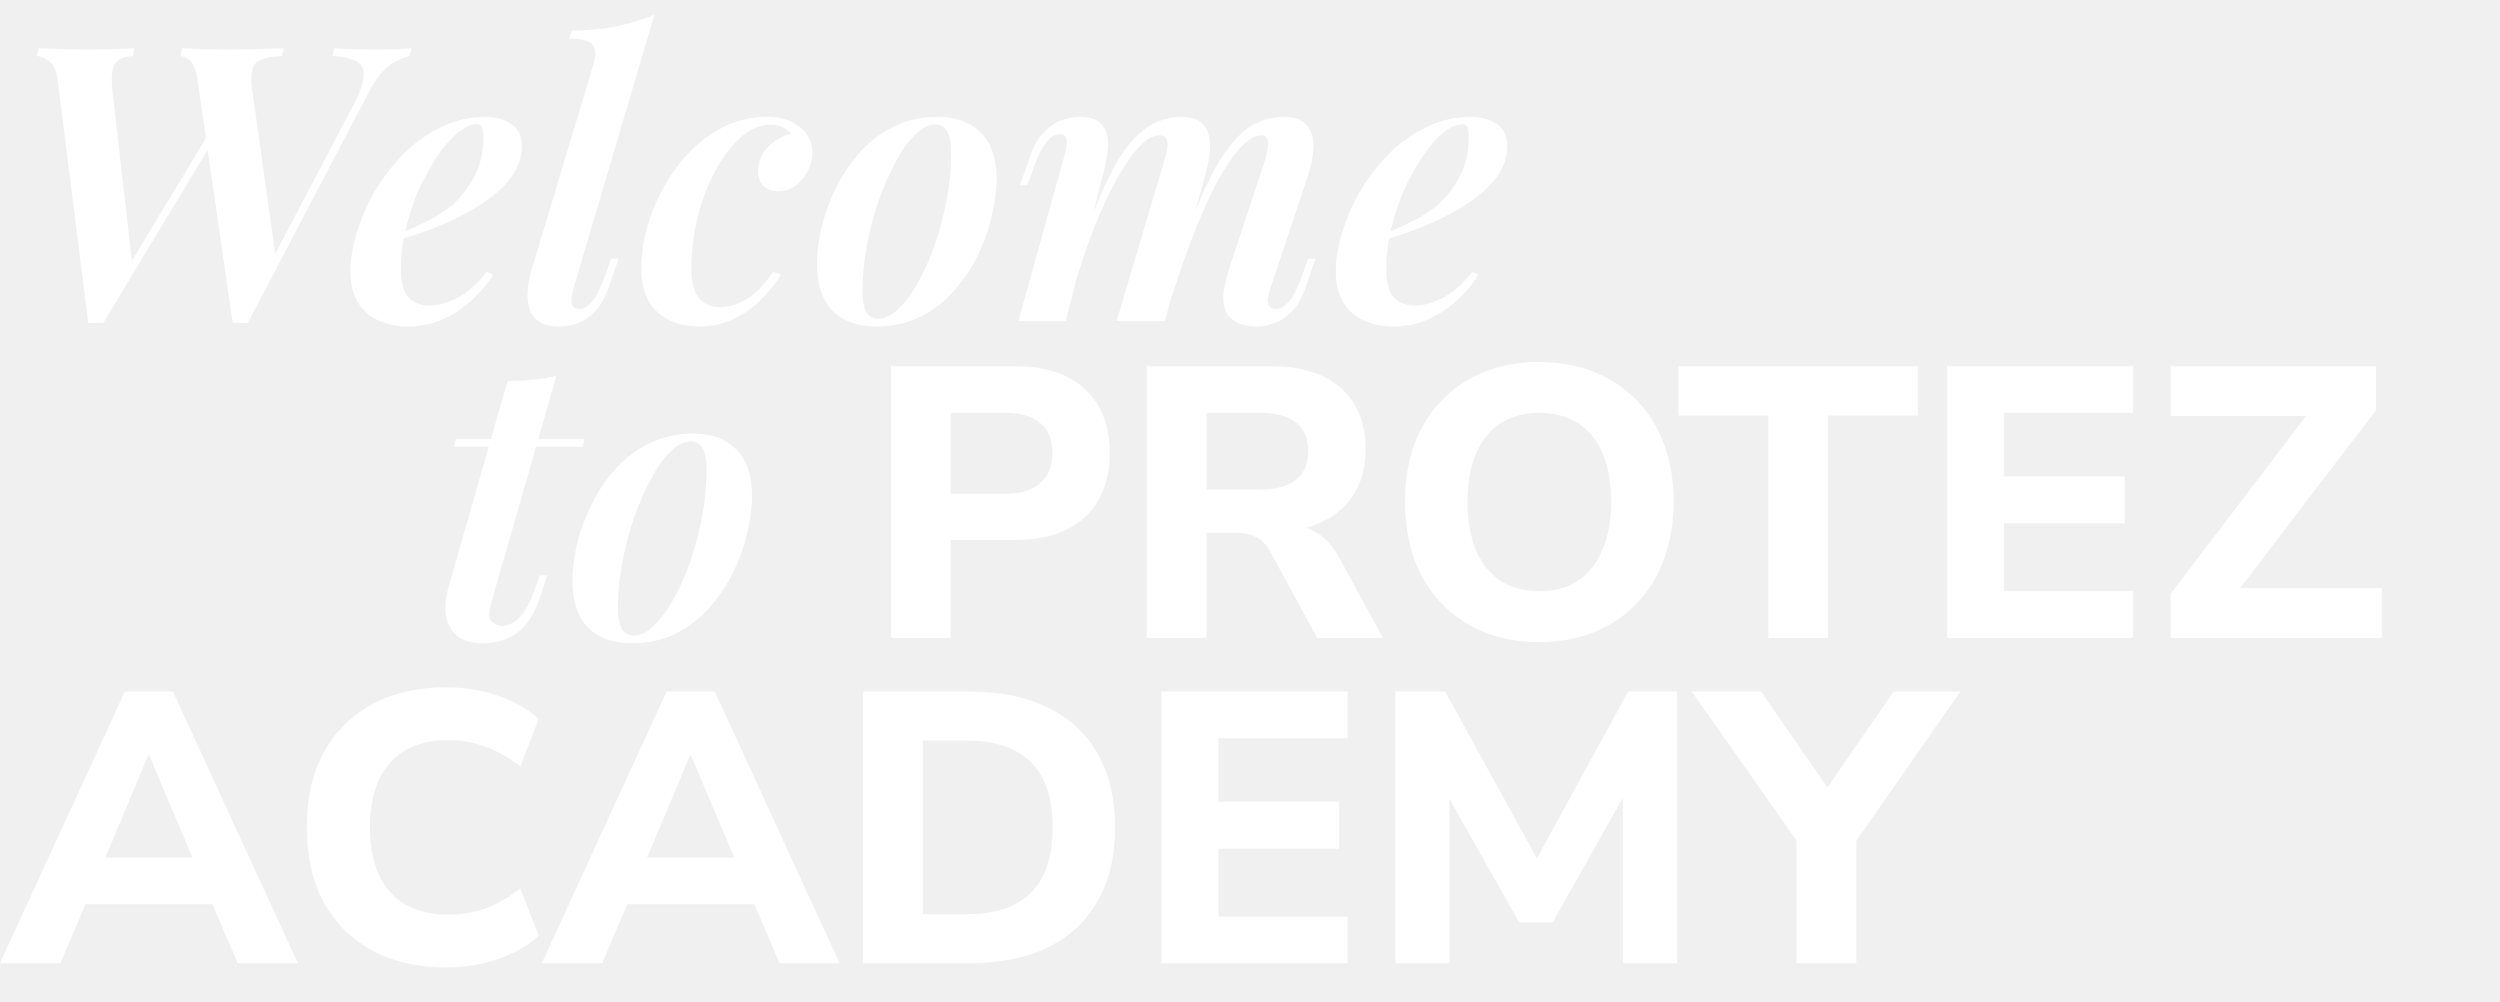
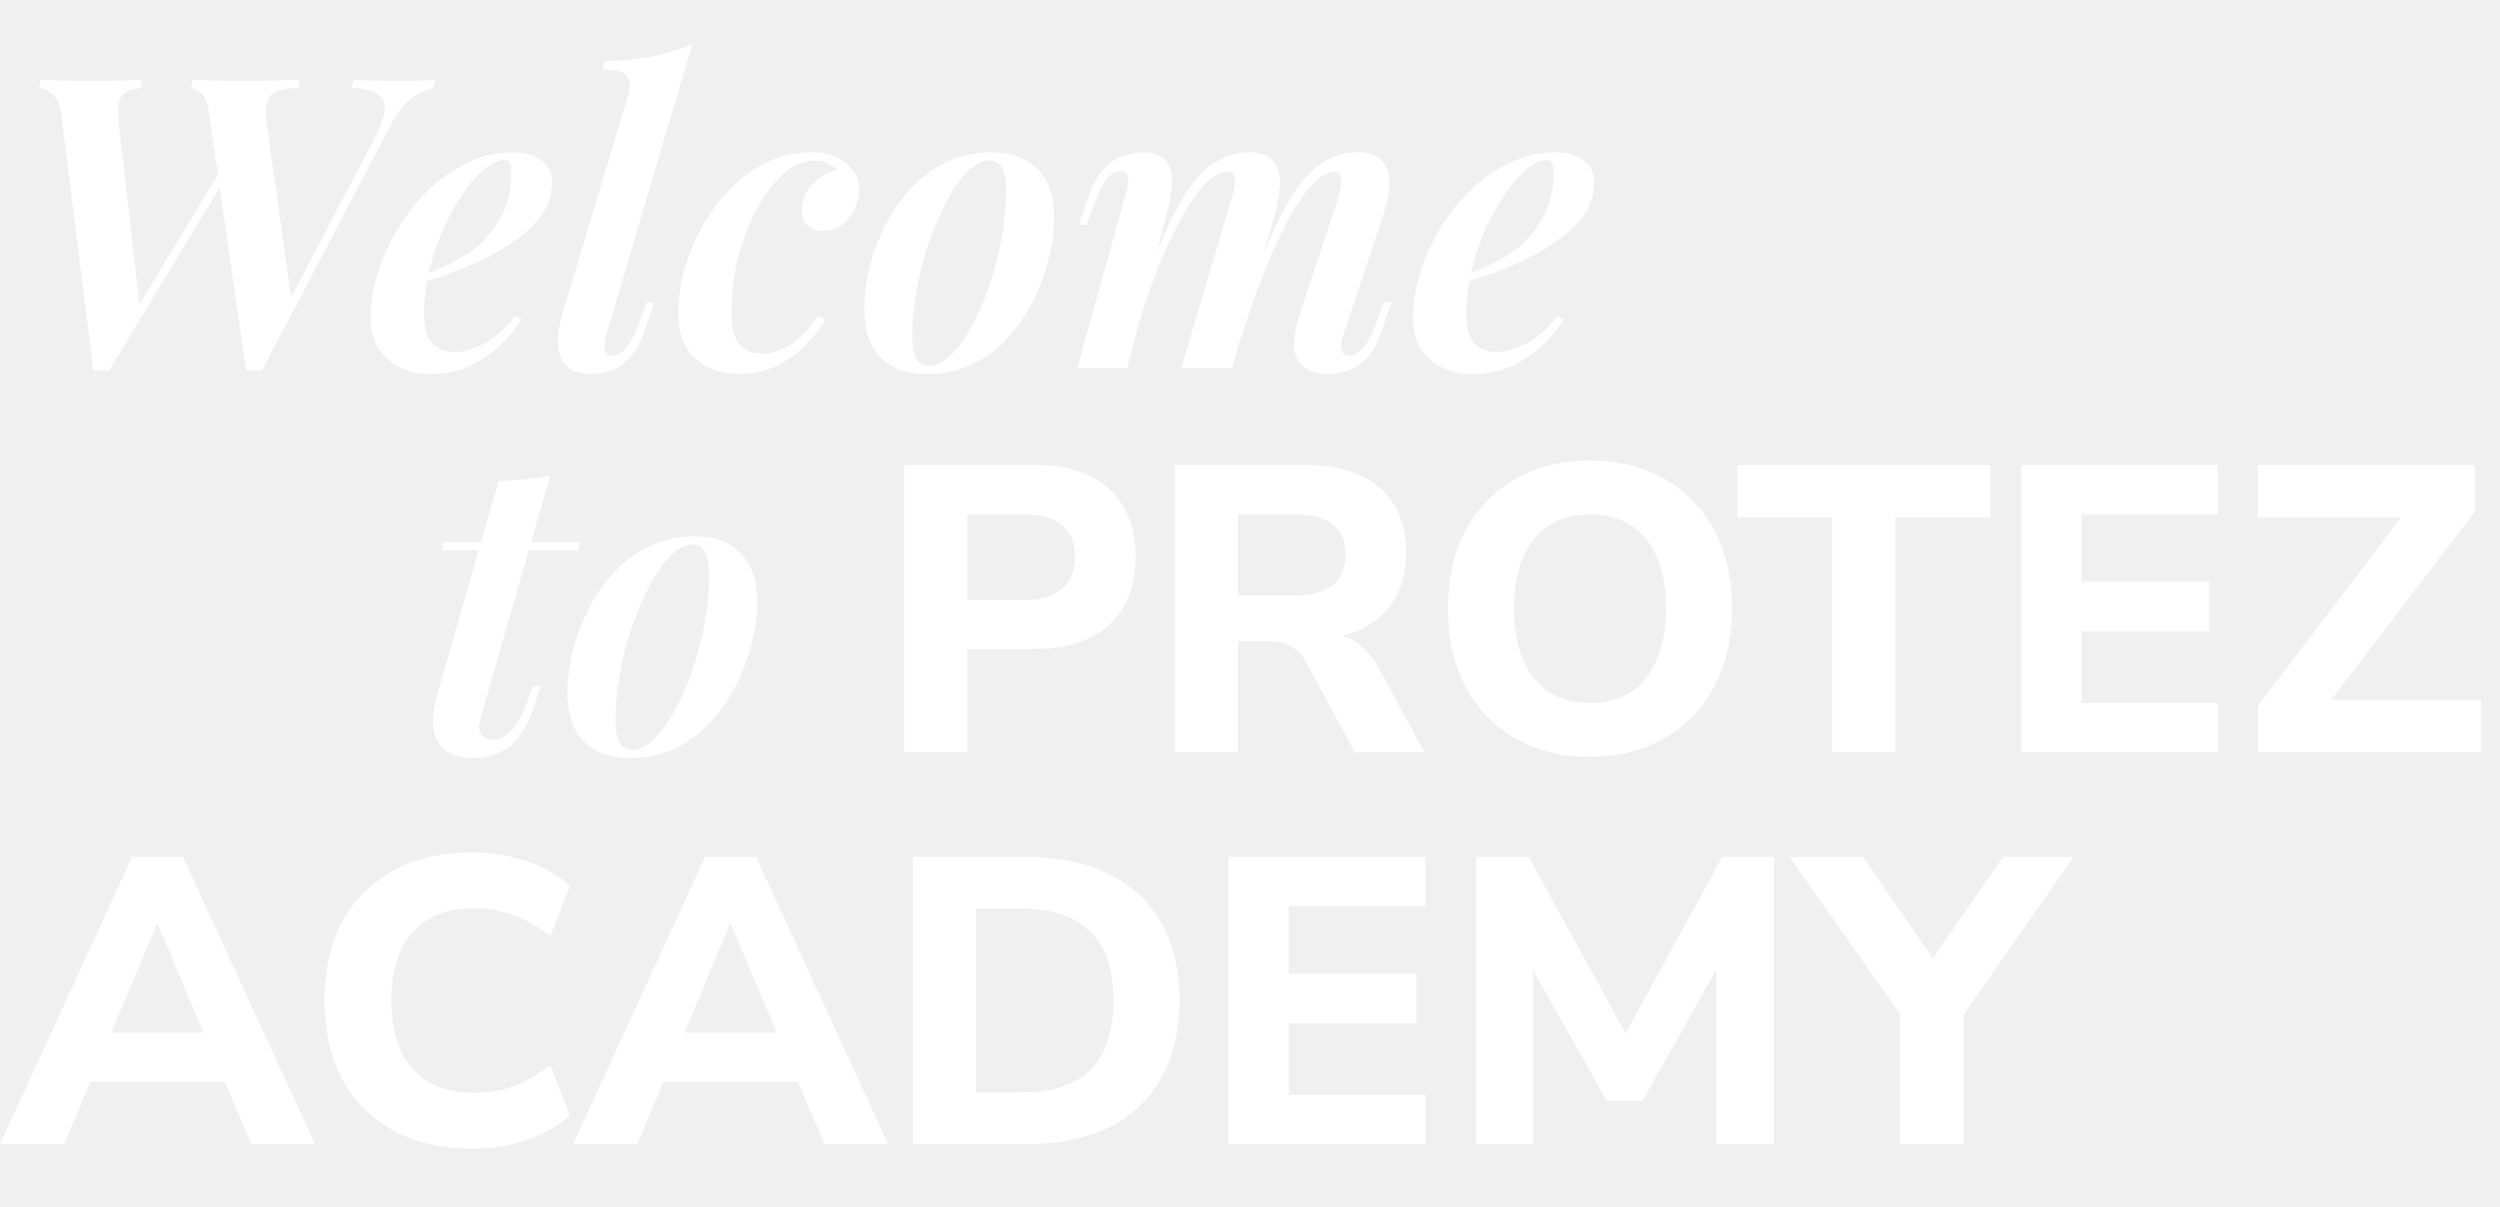
- <svg xmlns="http://www.w3.org/2000/svg" width="584" height="234" viewBox="0 0 584 234" fill="none">
-   <path d="M50.94 30.99L24.12 75.45H20.61L13.5 18.84C13.2 16.56 12.54 15.06 11.52 14.34C10.5 13.56 9.54 13.14 8.64 13.08L9 11.28C10.44 11.34 12.18 11.4 14.22 11.46C16.26 11.52 18.33 11.55 20.43 11.55C22.71 11.55 24.81 11.52 26.73 11.46C28.65 11.4 30.21 11.34 31.41 11.28L31.05 13.08C29.13 13.2 27.78 13.74 27 14.7C26.22 15.6 25.95 17.58 26.19 20.64L30.96 62.22L28.89 64.11L50.22 28.74L50.94 30.99ZM82.44 24.78C84.06 21.66 84.9 19.29 84.96 17.67C85.02 16.05 84.42 14.91 83.16 14.25C81.9 13.59 80.07 13.2 77.67 13.08L78.12 11.28C79.02 11.34 80.13 11.4 81.45 11.46C82.83 11.46 84.21 11.49 85.59 11.55C87.03 11.55 88.29 11.55 89.37 11.55C90.81 11.55 92.04 11.52 93.06 11.46C94.14 11.4 95.16 11.34 96.12 11.28L95.67 13.08C94.59 13.38 93.51 13.8 92.43 14.34C91.41 14.88 90.33 15.75 89.19 16.95C88.11 18.15 87 19.86 85.86 22.08L57.87 75.45H54.36L46.17 18.84C45.87 16.62 45.33 15.12 44.55 14.34C43.77 13.56 42.99 13.14 42.21 13.08L42.57 11.28C43.89 11.34 45.48 11.4 47.34 11.46C49.26 11.52 51.18 11.55 53.1 11.55C55.8 11.55 58.29 11.52 60.57 11.46C62.91 11.4 64.8 11.34 66.24 11.28L65.88 13.08C62.88 13.2 60.87 13.71 59.85 14.61C58.83 15.51 58.5 17.52 58.86 20.64L64.53 60.96L62.46 62.76L82.44 24.78ZM91.67 55.2C94.49 54.12 97.07 53.01 99.41 51.87C101.81 50.67 103.82 49.41 105.44 48.09C107.66 46.11 109.46 43.8 110.84 41.16C112.22 38.46 112.91 35.52 112.91 32.34C112.91 30.96 112.79 30.06 112.55 29.64C112.31 29.22 111.95 29.01 111.47 29.01C110.09 29.01 108.59 29.67 106.97 30.99C105.35 32.31 103.76 34.14 102.2 36.48C100.64 38.76 99.2 41.34 97.88 44.22C96.62 47.1 95.6 50.13 94.82 53.31C94.04 56.49 93.65 59.64 93.65 62.76C93.65 65.94 94.25 68.19 95.45 69.51C96.71 70.77 98.36 71.4 100.4 71.4C102.14 71.4 104.21 70.83 106.61 69.69C109.01 68.55 111.38 66.48 113.72 63.48L115.16 64.2C113.96 66.18 112.37 68.1 110.39 69.96C108.41 71.82 106.13 73.35 103.55 74.55C101.03 75.69 98.24 76.26 95.18 76.26C92.66 76.26 90.38 75.78 88.34 74.82C86.3 73.86 84.71 72.45 83.57 70.59C82.43 68.67 81.86 66.33 81.86 63.57C81.86 60.63 82.37 57.51 83.39 54.21C84.41 50.85 85.85 47.58 87.71 44.4C89.63 41.22 91.88 38.34 94.46 35.76C97.1 33.18 100.01 31.14 103.19 29.64C106.37 28.08 109.79 27.3 113.45 27.3C115.85 27.3 117.86 27.87 119.48 29.01C121.1 30.09 121.91 31.77 121.91 34.05C121.91 36.39 121.25 38.58 119.93 40.62C118.61 42.66 116.81 44.52 114.53 46.2C112.31 47.88 109.85 49.38 107.15 50.7C104.51 52.02 101.84 53.16 99.14 54.12C96.44 55.08 93.92 55.86 91.58 56.46L91.67 55.2ZM133.975 67.35C133.495 68.97 133.375 70.2 133.615 71.04C133.915 71.82 134.515 72.21 135.415 72.21C136.255 72.21 137.155 71.7 138.115 70.68C139.135 69.6 140.215 67.53 141.355 64.47L142.795 60.42H144.505L142.255 66.99C141.415 69.39 140.365 71.28 139.105 72.66C137.845 73.98 136.495 74.91 135.055 75.45C133.615 75.99 132.145 76.26 130.645 76.26C128.725 76.26 127.195 75.9 126.055 75.18C124.915 74.46 124.135 73.47 123.715 72.21C123.295 70.95 123.145 69.51 123.265 67.89C123.385 66.21 123.745 64.41 124.345 62.49L138.655 14.97C139.255 12.93 139.195 11.43 138.475 10.47C137.755 9.51 135.925 9.03 132.985 9.03L133.615 7.14C137.515 7.08 140.995 6.75 144.055 6.15C147.115 5.49 150.055 4.59 152.875 3.45L133.975 67.35ZM179.962 29.1C177.682 29.1 175.432 30.03 173.212 31.89C171.052 33.75 169.072 36.3 167.272 39.54C165.532 42.72 164.122 46.35 163.042 50.43C162.022 54.45 161.512 58.62 161.512 62.94C161.512 66.06 162.112 68.31 163.312 69.69C164.572 71.07 166.192 71.76 168.172 71.76C170.152 71.76 172.192 71.16 174.292 69.96C176.392 68.76 178.492 66.6 180.592 63.48L182.392 64.2C181.192 66.18 179.662 68.1 177.802 69.96C175.942 71.82 173.782 73.35 171.322 74.55C168.922 75.69 166.252 76.26 163.312 76.26C159.352 76.26 156.112 75.15 153.592 72.93C151.072 70.65 149.812 67.23 149.812 62.67C149.812 59.73 150.232 56.64 151.072 53.4C151.972 50.16 153.262 47.01 154.942 43.95C156.622 40.83 158.662 38.04 161.062 35.58C163.462 33.06 166.192 31.05 169.252 29.55C172.312 28.05 175.672 27.3 179.332 27.3C182.392 27.3 184.882 28.08 186.802 29.64C188.782 31.2 189.772 33.21 189.772 35.67C189.772 37.11 189.412 38.52 188.692 39.9C188.032 41.28 187.102 42.42 185.902 43.32C184.702 44.22 183.322 44.67 181.762 44.67C180.382 44.67 179.242 44.25 178.342 43.41C177.502 42.57 177.082 41.46 177.082 40.08C177.082 37.86 177.862 35.94 179.422 34.32C181.042 32.7 182.842 31.65 184.822 31.17C184.282 30.57 183.622 30.09 182.842 29.73C182.122 29.31 181.162 29.1 179.962 29.1ZM218.493 29.1C216.933 29.1 215.343 29.91 213.723 31.53C212.103 33.09 210.573 35.25 209.133 38.01C207.693 40.71 206.373 43.74 205.173 47.1C204.033 50.46 203.133 53.94 202.473 57.54C201.813 61.08 201.483 64.47 201.483 67.71C201.483 70.11 201.783 71.85 202.383 72.93C203.043 73.95 204.003 74.46 205.263 74.46C206.763 74.46 208.323 73.68 209.943 72.12C211.563 70.56 213.093 68.46 214.533 65.82C216.033 63.12 217.353 60.12 218.493 56.82C219.633 53.46 220.533 49.98 221.193 46.38C221.853 42.78 222.183 39.27 222.183 35.85C222.183 33.33 221.853 31.59 221.193 30.63C220.593 29.61 219.693 29.1 218.493 29.1ZM190.863 61.68C190.863 58.98 191.223 56.07 191.943 52.95C192.723 49.83 193.863 46.77 195.363 43.77C196.863 40.71 198.723 37.95 200.943 35.49C203.223 32.97 205.863 30.99 208.863 29.55C211.863 28.05 215.253 27.3 219.033 27.3C223.353 27.3 226.713 28.53 229.113 30.99C231.573 33.39 232.803 37.02 232.803 41.88C232.803 44.58 232.413 47.49 231.633 50.61C230.913 53.73 229.803 56.82 228.303 59.88C226.803 62.88 224.913 65.64 222.633 68.16C220.413 70.62 217.803 72.6 214.803 74.1C211.803 75.54 208.413 76.26 204.633 76.26C200.313 76.26 196.923 75.03 194.463 72.57C192.063 70.11 190.863 66.48 190.863 61.68ZM248.969 75H237.899L248.699 36.21C248.939 35.49 249.089 34.77 249.149 34.05C249.269 33.33 249.209 32.7 248.969 32.16C248.789 31.62 248.339 31.35 247.619 31.35C246.479 31.35 245.429 31.95 244.469 33.15C243.509 34.29 242.519 36.27 241.499 39.09L239.969 43.32H238.259L240.599 36.57C241.439 34.17 242.489 32.31 243.749 30.99C245.069 29.61 246.449 28.65 247.889 28.11C249.389 27.57 250.859 27.3 252.299 27.3C254.279 27.3 255.749 27.69 256.709 28.47C257.669 29.25 258.299 30.27 258.599 31.53C258.899 32.79 258.929 34.17 258.689 35.67C258.509 37.11 258.239 38.52 257.879 39.9L248.969 75ZM271.919 37.74C272.279 36.66 272.519 35.67 272.639 34.77C272.819 33.81 272.789 33.06 272.549 32.52C272.309 31.92 271.739 31.62 270.839 31.62C269.399 31.62 267.809 32.52 266.069 34.32C264.389 36.12 262.649 38.64 260.849 41.88C259.049 45.12 257.279 48.93 255.539 53.31C253.859 57.63 252.269 62.37 250.769 67.53L252.119 58.62C254.759 50.94 257.249 44.82 259.589 40.26C261.989 35.64 264.509 32.34 267.149 30.36C269.789 28.32 272.759 27.3 276.059 27.3C277.979 27.3 279.419 27.69 280.379 28.47C281.399 29.25 282.059 30.3 282.359 31.62C282.719 32.88 282.779 34.32 282.539 35.94C282.359 37.56 282.029 39.21 281.549 40.89L272.099 75H260.849L271.919 37.74ZM295.409 37.74C295.949 36.06 296.219 34.62 296.219 33.42C296.219 32.22 295.739 31.62 294.779 31.62C293.339 31.62 291.809 32.43 290.189 34.05C288.569 35.67 286.829 38.1 284.969 41.34C283.169 44.52 281.339 48.42 279.479 53.04C277.619 57.66 275.729 63 273.809 69.06L274.709 61.95C276.869 55.29 278.939 49.74 280.919 45.3C282.899 40.86 284.879 37.32 286.859 34.68C288.839 32.04 290.879 30.15 292.979 29.01C295.139 27.87 297.419 27.3 299.819 27.3C302.399 27.3 304.229 27.96 305.309 29.28C306.389 30.6 306.899 32.28 306.839 34.32C306.779 36.36 306.359 38.55 305.579 40.89L296.759 67.35C296.159 69.15 296.009 70.41 296.309 71.13C296.609 71.85 297.209 72.21 298.109 72.21C299.009 72.21 299.939 71.7 300.899 70.68C301.919 69.66 302.999 67.59 304.139 64.47L305.579 60.42H307.289L305.039 66.99C304.199 69.51 303.119 71.43 301.799 72.75C300.539 74.07 299.159 74.97 297.659 75.45C296.219 75.99 294.809 76.26 293.429 76.26C291.689 76.26 290.279 75.99 289.199 75.45C288.119 74.97 287.279 74.25 286.679 73.29C285.959 72.09 285.659 70.59 285.779 68.79C285.959 66.99 286.439 64.89 287.219 62.49L295.409 37.74ZM321.855 55.2C324.675 54.12 327.255 53.01 329.595 51.87C331.995 50.67 334.005 49.41 335.625 48.09C337.845 46.11 339.645 43.8 341.025 41.16C342.405 38.46 343.095 35.52 343.095 32.34C343.095 30.96 342.975 30.06 342.735 29.64C342.495 29.22 342.135 29.01 341.655 29.01C340.275 29.01 338.775 29.67 337.155 30.99C335.535 32.31 333.945 34.14 332.385 36.48C330.825 38.76 329.385 41.34 328.065 44.22C326.805 47.1 325.785 50.13 325.005 53.31C324.225 56.49 323.835 59.64 323.835 62.76C323.835 65.94 324.435 68.19 325.635 69.51C326.895 70.77 328.545 71.4 330.585 71.4C332.325 71.4 334.395 70.83 336.795 69.69C339.195 68.55 341.565 66.48 343.905 63.48L345.345 64.2C344.145 66.18 342.555 68.1 340.575 69.96C338.595 71.82 336.315 73.35 333.735 74.55C331.215 75.69 328.425 76.26 325.365 76.26C322.845 76.26 320.565 75.78 318.525 74.82C316.485 73.86 314.895 72.45 313.755 70.59C312.615 68.67 312.045 66.33 312.045 63.57C312.045 60.63 312.555 57.51 313.575 54.21C314.595 50.85 316.035 47.58 317.895 44.4C319.815 41.22 322.065 38.34 324.645 35.76C327.285 33.18 330.195 31.14 333.375 29.64C336.555 28.08 339.975 27.3 343.635 27.3C346.035 27.3 348.045 27.87 349.665 29.01C351.285 30.09 352.095 31.77 352.095 34.05C352.095 36.39 351.435 38.58 350.115 40.62C348.795 42.66 346.995 44.52 344.715 46.2C342.495 47.88 340.035 49.38 337.335 50.7C334.695 52.02 332.025 53.16 329.325 54.12C326.625 55.08 324.105 55.86 321.765 56.46L321.855 55.2Z" fill="white" />
-   <path d="M136.465 102.56L136.195 104.36H106.045L106.495 102.56H136.465ZM114.595 141.35C114.115 143.03 114.175 144.26 114.775 145.04C115.435 145.82 116.305 146.21 117.385 146.21C118.645 146.21 119.905 145.61 121.165 144.41C122.485 143.21 123.685 141.11 124.765 138.11L126.115 134.42H127.825L126.025 139.82C124.765 143.54 123.025 146.21 120.805 147.83C118.585 149.45 115.945 150.26 112.885 150.26C110.185 150.26 108.115 149.66 106.675 148.46C105.295 147.26 104.455 145.64 104.155 143.6C103.915 141.5 104.185 139.13 104.965 136.49L118.555 89.06C120.715 89 122.725 88.88 124.585 88.7C126.505 88.52 128.305 88.22 129.985 87.8L114.595 141.35ZM161.364 103.1C159.804 103.1 158.214 103.91 156.594 105.53C154.974 107.09 153.444 109.25 152.004 112.01C150.564 114.71 149.244 117.74 148.044 121.1C146.904 124.46 146.004 127.94 145.344 131.54C144.684 135.08 144.354 138.47 144.354 141.71C144.354 144.11 144.654 145.85 145.254 146.93C145.914 147.95 146.874 148.46 148.134 148.46C149.634 148.46 151.194 147.68 152.814 146.12C154.434 144.56 155.964 142.46 157.404 139.82C158.904 137.12 160.224 134.12 161.364 130.82C162.504 127.46 163.404 123.98 164.064 120.38C164.724 116.78 165.054 113.27 165.054 109.85C165.054 107.33 164.724 105.59 164.064 104.63C163.464 103.61 162.564 103.1 161.364 103.1ZM133.734 135.68C133.734 132.98 134.094 130.07 134.814 126.95C135.594 123.83 136.734 120.77 138.234 117.77C139.734 114.71 141.594 111.95 143.814 109.49C146.094 106.97 148.734 104.99 151.734 103.55C154.734 102.05 158.124 101.3 161.904 101.3C166.224 101.3 169.584 102.53 171.984 104.99C174.444 107.39 175.674 111.02 175.674 115.88C175.674 118.58 175.284 121.49 174.504 124.61C173.784 127.73 172.674 130.82 171.174 133.88C169.674 136.88 167.784 139.64 165.504 142.16C163.284 144.62 160.674 146.6 157.674 148.1C154.674 149.54 151.284 150.26 147.504 150.26C143.184 150.26 139.794 149.03 137.334 146.57C134.934 144.11 133.734 140.48 133.734 135.68ZM208.12 149V85.55H237.1C241.84 85.55 245.86 86.36 249.16 87.98C252.46 89.6 254.95 91.91 256.63 94.91C258.37 97.91 259.24 101.54 259.24 105.8C259.24 110.06 258.37 113.72 256.63 116.78C254.95 119.78 252.46 122.09 249.16 123.71C245.86 125.33 241.84 126.14 237.1 126.14H222.07V149H208.12ZM222.07 115.34H234.76C238.36 115.34 241.09 114.53 242.95 112.91C244.87 111.29 245.83 108.92 245.83 105.8C245.83 102.68 244.87 100.34 242.95 98.78C241.09 97.22 238.36 96.44 234.76 96.44H222.07V115.34ZM267.886 149V85.55H296.866C303.946 85.55 309.406 87.26 313.246 90.68C317.086 94.1 319.006 98.87 319.006 104.99C319.006 108.95 318.136 112.37 316.396 115.25C314.656 118.13 312.136 120.35 308.836 121.91C305.596 123.47 301.606 124.25 296.866 124.25L297.586 122.72H301.276C303.796 122.72 305.986 123.35 307.846 124.61C309.766 125.81 311.416 127.67 312.796 130.19L323.056 149H307.666L296.686 128.75C296.086 127.67 295.396 126.83 294.616 126.23C293.836 125.57 292.936 125.12 291.916 124.88C290.956 124.58 289.876 124.43 288.676 124.43H281.836V149H267.886ZM281.836 114.35H294.346C298.066 114.35 300.856 113.6 302.716 112.1C304.636 110.6 305.596 108.35 305.596 105.35C305.596 102.41 304.636 100.19 302.716 98.69C300.856 97.19 298.066 96.44 294.346 96.44H281.836V114.35ZM359.542 149.99C354.862 149.99 350.572 149.21 346.672 147.65C342.832 146.09 339.532 143.87 336.772 140.99C334.012 138.11 331.882 134.66 330.382 130.64C328.942 126.62 328.222 122.15 328.222 117.23C328.222 112.25 328.942 107.78 330.382 103.82C331.882 99.8 334.012 96.38 336.772 93.56C339.532 90.68 342.832 88.46 346.672 86.9C350.572 85.34 354.862 84.56 359.542 84.56C364.282 84.56 368.572 85.34 372.412 86.9C376.252 88.46 379.552 90.65 382.312 93.47C385.072 96.29 387.202 99.71 388.702 103.73C390.202 107.75 390.952 112.22 390.952 117.14C390.952 122.12 390.202 126.62 388.702 130.64C387.202 134.66 385.072 138.11 382.312 140.99C379.552 143.87 376.252 146.09 372.412 147.65C368.572 149.21 364.282 149.99 359.542 149.99ZM359.542 138.11C363.142 138.11 366.172 137.3 368.632 135.68C371.092 134 372.982 131.6 374.302 128.48C375.682 125.3 376.372 121.55 376.372 117.23C376.372 112.85 375.712 109.1 374.392 105.98C373.072 102.86 371.152 100.49 368.632 98.87C366.112 97.25 363.082 96.44 359.542 96.44C356.062 96.44 353.062 97.25 350.542 98.87C348.022 100.49 346.102 102.86 344.782 105.98C343.462 109.1 342.802 112.85 342.802 117.23C342.802 121.55 343.462 125.3 344.782 128.48C346.102 131.6 348.022 134 350.542 135.68C353.062 137.3 356.062 138.11 359.542 138.11ZM413.084 149V97.07H392.114V85.55H448.004V97.07H427.034V149H413.084ZM454.829 149V85.55H498.299V96.44H468.149V111.29H496.319V122.27H468.149V138.11H498.299V149H454.829ZM507.071 149V138.74L541.901 92.93V97.16H507.071V85.55H555.041V95.81L520.121 141.53V137.39H556.391V149H507.071ZM-9.772e-05 225L29.16 161.55H40.41L69.57 225H55.53L47.97 207.36L53.55 211.23H16.02L21.6 207.36L14.13 225H-9.772e-05ZM34.65 176.4L23.13 203.85L20.7 200.34H48.87L46.44 203.85L34.83 176.4H34.65ZM104.339 225.99C97.499 225.99 91.649 224.64 86.789 221.94C81.929 219.24 78.179 215.46 75.539 210.6C72.959 205.68 71.669 199.89 71.669 193.23C71.669 186.57 72.959 180.81 75.539 175.95C78.179 171.09 81.929 167.31 86.789 164.61C91.649 161.91 97.499 160.56 104.339 160.56C108.539 160.56 112.559 161.22 116.399 162.54C120.239 163.86 123.389 165.66 125.849 167.94L121.529 179.01C118.829 176.91 116.099 175.38 113.339 174.42C110.639 173.4 107.789 172.89 104.789 172.89C98.789 172.89 94.229 174.66 91.109 178.2C87.989 181.68 86.429 186.69 86.429 193.23C86.429 199.77 87.989 204.81 91.109 208.35C94.229 211.89 98.789 213.66 104.789 213.66C107.789 213.66 110.639 213.18 113.339 212.22C116.099 211.2 118.829 209.64 121.529 207.54L125.849 218.61C123.389 220.89 120.239 222.69 116.399 224.01C112.559 225.33 108.539 225.99 104.339 225.99ZM126.562 225L155.722 161.55H166.972L196.132 225H182.092L174.532 207.36L180.112 211.23H142.582L148.162 207.36L140.692 225H126.562ZM161.212 176.4L149.692 203.85L147.262 200.34H175.432L173.002 203.85L161.392 176.4H161.212ZM201.616 225V161.55H226.456C233.656 161.55 239.776 162.81 244.816 165.33C249.916 167.79 253.786 171.39 256.426 176.13C259.126 180.81 260.476 186.51 260.476 193.23C260.476 199.95 259.126 205.68 256.426 210.42C253.786 215.16 249.916 218.79 244.816 221.31C239.776 223.77 233.656 225 226.456 225H201.616ZM215.566 213.57H225.646C232.426 213.57 237.496 211.89 240.856 208.53C244.216 205.17 245.896 200.07 245.896 193.23C245.896 186.39 244.186 181.32 240.766 178.02C237.406 174.66 232.366 172.98 225.646 172.98H215.566V213.57ZM271.313 225V161.55H314.783V172.44H284.633V187.29H312.803V198.27H284.633V214.11H314.783V225H271.313ZM325.986 225V161.55H337.596L360.546 203.31H357.486L380.346 161.55H391.776V225H379.086V182.88H381.066L362.706 215.46H354.876L336.426 182.79H338.586V225H325.986ZM419.673 225V192.42L422.553 200.43L395.193 161.55H411.393L428.313 186.03H425.433L442.353 161.55H457.923L430.833 200.43L433.623 192.42V225H419.673Z" fill="white" />
+ <svg xmlns="http://www.w3.org/2000/svg" width="319" height="154" viewBox="0 0 319 154" fill="none">
+   <path d="M29.432 21.572L13.936 47.26H11.908L7.8 14.552C7.627 13.235 7.245 12.368 6.656 11.952C6.067 11.501 5.512 11.259 4.992 11.224L5.2 10.184C6.032 10.219 7.037 10.253 8.216 10.288C9.395 10.323 10.591 10.34 11.804 10.34C13.121 10.34 14.335 10.323 15.444 10.288C16.553 10.253 17.455 10.219 18.148 10.184L17.94 11.224C16.831 11.293 16.051 11.605 15.6 12.16C15.149 12.68 14.993 13.824 15.132 15.592L17.888 39.616L16.692 40.708L29.016 20.272L29.432 21.572ZM47.632 17.984C48.568 16.181 49.053 14.812 49.088 13.876C49.123 12.94 48.776 12.281 48.048 11.9C47.32 11.519 46.263 11.293 44.876 11.224L45.136 10.184C45.656 10.219 46.297 10.253 47.06 10.288C47.857 10.288 48.655 10.305 49.452 10.34C50.284 10.34 51.012 10.34 51.636 10.34C52.468 10.34 53.179 10.323 53.768 10.288C54.392 10.253 54.981 10.219 55.536 10.184L55.276 11.224C54.652 11.397 54.028 11.64 53.404 11.952C52.815 12.264 52.191 12.767 51.532 13.46C50.908 14.153 50.267 15.141 49.608 16.424L33.436 47.26H31.408L26.676 14.552C26.503 13.269 26.191 12.403 25.74 11.952C25.289 11.501 24.839 11.259 24.388 11.224L24.596 10.184C25.359 10.219 26.277 10.253 27.352 10.288C28.461 10.323 29.571 10.34 30.68 10.34C32.24 10.34 33.679 10.323 34.996 10.288C36.348 10.253 37.44 10.219 38.272 10.184L38.064 11.224C36.331 11.293 35.169 11.588 34.58 12.108C33.991 12.628 33.8 13.789 34.008 15.592L37.284 38.888L36.088 39.928L47.632 17.984ZM52.965 35.56C54.594 34.936 56.085 34.295 57.437 33.636C58.824 32.943 59.985 32.215 60.921 31.452C62.203 30.308 63.243 28.973 64.041 27.448C64.838 25.888 65.237 24.189 65.237 22.352C65.237 21.555 65.168 21.035 65.029 20.792C64.89 20.549 64.682 20.428 64.405 20.428C63.608 20.428 62.741 20.809 61.805 21.572C60.869 22.335 59.95 23.392 59.049 24.744C58.148 26.061 57.316 27.552 56.553 29.216C55.825 30.88 55.236 32.631 54.785 34.468C54.334 36.305 54.109 38.125 54.109 39.928C54.109 41.765 54.456 43.065 55.149 43.828C55.877 44.556 56.83 44.92 58.009 44.92C59.014 44.92 60.21 44.591 61.597 43.932C62.983 43.273 64.353 42.077 65.705 40.344L66.537 40.76C65.844 41.904 64.925 43.013 63.781 44.088C62.637 45.163 61.319 46.047 59.829 46.74C58.373 47.399 56.761 47.728 54.993 47.728C53.537 47.728 52.219 47.451 51.041 46.896C49.862 46.341 48.944 45.527 48.285 44.452C47.626 43.343 47.297 41.991 47.297 40.396C47.297 38.697 47.592 36.895 48.181 34.988C48.77 33.047 49.602 31.157 50.677 29.32C51.786 27.483 53.086 25.819 54.577 24.328C56.102 22.837 57.783 21.659 59.621 20.792C61.458 19.891 63.434 19.44 65.549 19.44C66.936 19.44 68.097 19.769 69.033 20.428C69.969 21.052 70.437 22.023 70.437 23.34C70.437 24.692 70.055 25.957 69.293 27.136C68.53 28.315 67.49 29.389 66.173 30.36C64.89 31.331 63.469 32.197 61.909 32.96C60.383 33.723 58.841 34.381 57.281 34.936C55.721 35.491 54.265 35.941 52.913 36.288L52.965 35.56ZM77.408 42.58C77.13 43.516 77.061 44.227 77.2 44.712C77.373 45.163 77.72 45.388 78.24 45.388C78.725 45.388 79.245 45.093 79.8 44.504C80.389 43.88 81.013 42.684 81.672 40.916L82.504 38.576H83.492L82.192 42.372C81.706 43.759 81.1 44.851 80.372 45.648C79.644 46.411 78.864 46.948 78.032 47.26C77.2 47.572 76.35 47.728 75.484 47.728C74.374 47.728 73.49 47.52 72.832 47.104C72.173 46.688 71.722 46.116 71.48 45.388C71.237 44.66 71.15 43.828 71.22 42.892C71.289 41.921 71.497 40.881 71.844 39.772L80.112 12.316C80.458 11.137 80.424 10.271 80.008 9.716C79.592 9.161 78.534 8.884 76.836 8.884L77.2 7.792C79.453 7.757 81.464 7.567 83.232 7.22C85 6.839 86.698 6.319 88.328 5.66L77.408 42.58ZM103.978 20.48C102.661 20.48 101.361 21.017 100.078 22.092C98.83 23.167 97.686 24.64 96.646 26.512C95.641 28.349 94.826 30.447 94.202 32.804C93.613 35.127 93.318 37.536 93.318 40.032C93.318 41.835 93.665 43.135 94.358 43.932C95.086 44.729 96.022 45.128 97.166 45.128C98.31 45.128 99.489 44.781 100.702 44.088C101.915 43.395 103.129 42.147 104.342 40.344L105.382 40.76C104.689 41.904 103.805 43.013 102.73 44.088C101.655 45.163 100.407 46.047 98.986 46.74C97.599 47.399 96.057 47.728 94.358 47.728C92.07 47.728 90.198 47.087 88.742 45.804C87.286 44.487 86.558 42.511 86.558 39.876C86.558 38.177 86.801 36.392 87.286 34.52C87.806 32.648 88.551 30.828 89.522 29.06C90.493 27.257 91.671 25.645 93.058 24.224C94.445 22.768 96.022 21.607 97.79 20.74C99.558 19.873 101.499 19.44 103.614 19.44C105.382 19.44 106.821 19.891 107.93 20.792C109.074 21.693 109.646 22.855 109.646 24.276C109.646 25.108 109.438 25.923 109.022 26.72C108.641 27.517 108.103 28.176 107.41 28.696C106.717 29.216 105.919 29.476 105.018 29.476C104.221 29.476 103.562 29.233 103.042 28.748C102.557 28.263 102.314 27.621 102.314 26.824C102.314 25.541 102.765 24.432 103.666 23.496C104.602 22.56 105.642 21.953 106.786 21.676C106.474 21.329 106.093 21.052 105.642 20.844C105.226 20.601 104.671 20.48 103.978 20.48ZM126.241 20.48C125.339 20.48 124.421 20.948 123.485 21.884C122.549 22.785 121.665 24.033 120.833 25.628C120.001 27.188 119.238 28.939 118.545 30.88C117.886 32.821 117.366 34.832 116.985 36.912C116.603 38.957 116.413 40.916 116.413 42.788C116.413 44.175 116.586 45.18 116.933 45.804C117.314 46.393 117.869 46.688 118.597 46.688C119.463 46.688 120.365 46.237 121.301 45.336C122.237 44.435 123.121 43.221 123.953 41.696C124.819 40.136 125.582 38.403 126.241 36.496C126.899 34.555 127.419 32.544 127.801 30.464C128.182 28.384 128.373 26.356 128.373 24.38C128.373 22.924 128.182 21.919 127.801 21.364C127.454 20.775 126.934 20.48 126.241 20.48ZM110.277 39.304C110.277 37.744 110.485 36.063 110.901 34.26C111.351 32.457 112.01 30.689 112.877 28.956C113.743 27.188 114.818 25.593 116.101 24.172C117.418 22.716 118.943 21.572 120.677 20.74C122.41 19.873 124.369 19.44 126.553 19.44C129.049 19.44 130.99 20.151 132.377 21.572C133.798 22.959 134.509 25.056 134.509 27.864C134.509 29.424 134.283 31.105 133.833 32.908C133.417 34.711 132.775 36.496 131.909 38.264C131.042 39.997 129.95 41.592 128.633 43.048C127.35 44.469 125.842 45.613 124.109 46.48C122.375 47.312 120.417 47.728 118.233 47.728C115.737 47.728 113.778 47.017 112.357 45.596C110.97 44.175 110.277 42.077 110.277 39.304ZM143.849 47H137.453L143.693 24.588C143.832 24.172 143.918 23.756 143.953 23.34C144.022 22.924 143.988 22.56 143.849 22.248C143.745 21.936 143.485 21.78 143.069 21.78C142.41 21.78 141.804 22.127 141.249 22.82C140.694 23.479 140.122 24.623 139.533 26.252L138.649 28.696H137.661L139.013 24.796C139.498 23.409 140.105 22.335 140.833 21.572C141.596 20.775 142.393 20.22 143.225 19.908C144.092 19.596 144.941 19.44 145.773 19.44C146.917 19.44 147.766 19.665 148.321 20.116C148.876 20.567 149.24 21.156 149.413 21.884C149.586 22.612 149.604 23.409 149.465 24.276C149.361 25.108 149.205 25.923 148.997 26.72L143.849 47ZM157.109 25.472C157.317 24.848 157.456 24.276 157.525 23.756C157.629 23.201 157.612 22.768 157.473 22.456C157.334 22.109 157.005 21.936 156.485 21.936C155.653 21.936 154.734 22.456 153.729 23.496C152.758 24.536 151.753 25.992 150.713 27.864C149.673 29.736 148.65 31.937 147.645 34.468C146.674 36.964 145.756 39.703 144.889 42.684L145.669 37.536C147.194 33.099 148.633 29.563 149.985 26.928C151.372 24.259 152.828 22.352 154.353 21.208C155.878 20.029 157.594 19.44 159.501 19.44C160.61 19.44 161.442 19.665 161.997 20.116C162.586 20.567 162.968 21.173 163.141 21.936C163.349 22.664 163.384 23.496 163.245 24.432C163.141 25.368 162.95 26.321 162.673 27.292L157.213 47H150.713L157.109 25.472ZM170.681 25.472C170.993 24.501 171.149 23.669 171.149 22.976C171.149 22.283 170.872 21.936 170.317 21.936C169.485 21.936 168.601 22.404 167.665 23.34C166.729 24.276 165.724 25.68 164.649 27.552C163.609 29.389 162.552 31.643 161.477 34.312C160.402 36.981 159.31 40.067 158.201 43.568L158.721 39.46C159.969 35.612 161.165 32.405 162.309 29.84C163.453 27.275 164.597 25.229 165.741 23.704C166.885 22.179 168.064 21.087 169.277 20.428C170.525 19.769 171.842 19.44 173.229 19.44C174.72 19.44 175.777 19.821 176.401 20.584C177.025 21.347 177.32 22.317 177.285 23.496C177.25 24.675 177.008 25.94 176.557 27.292L171.461 42.58C171.114 43.62 171.028 44.348 171.201 44.764C171.374 45.18 171.721 45.388 172.241 45.388C172.761 45.388 173.298 45.093 173.853 44.504C174.442 43.915 175.066 42.719 175.725 40.916L176.557 38.576H177.545L176.245 42.372C175.76 43.828 175.136 44.937 174.373 45.7C173.645 46.463 172.848 46.983 171.981 47.26C171.149 47.572 170.334 47.728 169.537 47.728C168.532 47.728 167.717 47.572 167.093 47.26C166.469 46.983 165.984 46.567 165.637 46.012C165.221 45.319 165.048 44.452 165.117 43.412C165.221 42.372 165.498 41.159 165.949 39.772L170.681 25.472ZM185.961 35.56C187.59 34.936 189.081 34.295 190.433 33.636C191.82 32.943 192.981 32.215 193.917 31.452C195.2 30.308 196.24 28.973 197.037 27.448C197.834 25.888 198.233 24.189 198.233 22.352C198.233 21.555 198.164 21.035 198.025 20.792C197.886 20.549 197.678 20.428 197.401 20.428C196.604 20.428 195.737 20.809 194.801 21.572C193.865 22.335 192.946 23.392 192.045 24.744C191.144 26.061 190.312 27.552 189.549 29.216C188.821 30.88 188.232 32.631 187.781 34.468C187.33 36.305 187.105 38.125 187.105 39.928C187.105 41.765 187.452 43.065 188.145 43.828C188.873 44.556 189.826 44.92 191.005 44.92C192.01 44.92 193.206 44.591 194.593 43.932C195.98 43.273 197.349 42.077 198.701 40.344L199.533 40.76C198.84 41.904 197.921 43.013 196.777 44.088C195.633 45.163 194.316 46.047 192.825 46.74C191.369 47.399 189.757 47.728 187.989 47.728C186.533 47.728 185.216 47.451 184.037 46.896C182.858 46.341 181.94 45.527 181.281 44.452C180.622 43.343 180.293 41.991 180.293 40.396C180.293 38.697 180.588 36.895 181.177 34.988C181.766 33.047 182.598 31.157 183.673 29.32C184.782 27.483 186.082 25.819 187.573 24.328C189.098 22.837 190.78 21.659 192.617 20.792C194.454 19.891 196.43 19.44 198.545 19.44C199.932 19.44 201.093 19.769 202.029 20.428C202.965 21.052 203.433 22.023 203.433 23.34C203.433 24.692 203.052 25.957 202.289 27.136C201.526 28.315 200.486 29.389 199.169 30.36C197.886 31.331 196.465 32.197 194.905 32.96C193.38 33.723 191.837 34.381 190.277 34.936C188.717 35.491 187.261 35.941 185.909 36.288L185.961 35.56Z" fill="white" />
+   <path d="M73.972 69.168L73.816 70.208H56.396L56.656 69.168H73.972ZM61.336 91.58C61.058 92.551 61.093 93.261 61.44 93.712C61.821 94.163 62.324 94.388 62.948 94.388C63.676 94.388 64.404 94.041 65.132 93.348C65.894 92.655 66.588 91.441 67.212 89.708L67.992 87.576H68.98L67.94 90.696C67.212 92.845 66.206 94.388 64.924 95.324C63.641 96.26 62.116 96.728 60.348 96.728C58.788 96.728 57.592 96.381 56.76 95.688C55.962 94.995 55.477 94.059 55.304 92.88C55.165 91.667 55.321 90.297 55.772 88.772L63.624 61.368C64.872 61.333 66.033 61.264 67.108 61.16C68.217 61.056 69.257 60.883 70.228 60.64L61.336 91.58ZM88.358 69.48C87.456 69.48 86.538 69.948 85.602 70.884C84.666 71.785 83.782 73.033 82.95 74.628C82.118 76.188 81.355 77.939 80.662 79.88C80.003 81.821 79.483 83.832 79.102 85.912C78.72 87.957 78.53 89.916 78.53 91.788C78.53 93.175 78.703 94.18 79.05 94.804C79.431 95.393 79.986 95.688 80.714 95.688C81.58 95.688 82.482 95.237 83.418 94.336C84.354 93.435 85.238 92.221 86.07 90.696C86.936 89.136 87.699 87.403 88.358 85.496C89.016 83.555 89.536 81.544 89.918 79.464C90.299 77.384 90.49 75.356 90.49 73.38C90.49 71.924 90.299 70.919 89.918 70.364C89.571 69.775 89.051 69.48 88.358 69.48ZM72.394 88.304C72.394 86.744 72.602 85.063 73.018 83.26C73.468 81.457 74.127 79.689 74.994 77.956C75.86 76.188 76.935 74.593 78.218 73.172C79.535 71.716 81.06 70.572 82.794 69.74C84.527 68.873 86.486 68.44 88.67 68.44C91.166 68.44 93.107 69.151 94.494 70.572C95.915 71.959 96.626 74.056 96.626 76.864C96.626 78.424 96.4 80.105 95.95 81.908C95.534 83.711 94.892 85.496 94.026 87.264C93.159 88.997 92.067 90.592 90.75 92.048C89.467 93.469 87.959 94.613 86.226 95.48C84.492 96.312 82.534 96.728 80.35 96.728C77.854 96.728 75.895 96.017 74.474 94.596C73.087 93.175 72.394 91.077 72.394 88.304ZM115.372 96V59.34H132.116C134.855 59.34 137.178 59.808 139.084 60.744C140.991 61.68 142.43 63.015 143.4 64.748C144.406 66.481 144.908 68.579 144.908 71.04C144.908 73.501 144.406 75.616 143.4 77.384C142.43 79.117 140.991 80.452 139.084 81.388C137.178 82.324 134.855 82.792 132.116 82.792H123.432V96H115.372ZM123.432 76.552H130.764C132.844 76.552 134.422 76.084 135.496 75.148C136.606 74.212 137.16 72.843 137.16 71.04C137.16 69.237 136.606 67.885 135.496 66.984C134.422 66.083 132.844 65.632 130.764 65.632H123.432V76.552ZM149.903 96V59.34H166.647C170.738 59.34 173.893 60.328 176.111 62.304C178.33 64.28 179.439 67.036 179.439 70.572C179.439 72.86 178.937 74.836 177.931 76.5C176.926 78.164 175.47 79.447 173.563 80.348C171.691 81.249 169.386 81.7 166.647 81.7L167.063 80.816H169.195C170.651 80.816 171.917 81.18 172.991 81.908C174.101 82.601 175.054 83.676 175.851 85.132L181.779 96H172.887L166.543 84.3C166.197 83.676 165.798 83.191 165.347 82.844C164.897 82.463 164.377 82.203 163.787 82.064C163.233 81.891 162.609 81.804 161.915 81.804H157.963V96H149.903ZM157.963 75.98H165.191C167.341 75.98 168.953 75.547 170.027 74.68C171.137 73.813 171.691 72.513 171.691 70.78C171.691 69.081 171.137 67.799 170.027 66.932C168.953 66.065 167.341 65.632 165.191 65.632H157.963V75.98ZM202.861 96.572C200.157 96.572 197.678 96.121 195.425 95.22C193.206 94.319 191.299 93.036 189.705 91.372C188.11 89.708 186.879 87.715 186.013 85.392C185.181 83.069 184.765 80.487 184.765 77.644C184.765 74.767 185.181 72.184 186.013 69.896C186.879 67.573 188.11 65.597 189.705 63.968C191.299 62.304 193.206 61.021 195.425 60.12C197.678 59.219 200.157 58.768 202.861 58.768C205.599 58.768 208.078 59.219 210.297 60.12C212.515 61.021 214.422 62.287 216.017 63.916C217.611 65.545 218.842 67.521 219.709 69.844C220.575 72.167 221.009 74.749 221.009 77.592C221.009 80.469 220.575 83.069 219.709 85.392C218.842 87.715 217.611 89.708 216.017 91.372C214.422 93.036 212.515 94.319 210.297 95.22C208.078 96.121 205.599 96.572 202.861 96.572ZM202.861 89.708C204.941 89.708 206.691 89.24 208.113 88.304C209.534 87.333 210.626 85.947 211.389 84.144C212.186 82.307 212.585 80.14 212.585 77.644C212.585 75.113 212.203 72.947 211.441 71.144C210.678 69.341 209.569 67.972 208.113 67.036C206.657 66.1 204.906 65.632 202.861 65.632C200.85 65.632 199.117 66.1 197.661 67.036C196.205 67.972 195.095 69.341 194.333 71.144C193.57 72.947 193.189 75.113 193.189 77.644C193.189 80.14 193.57 82.307 194.333 84.144C195.095 85.947 196.205 87.333 197.661 88.304C199.117 89.24 200.85 89.708 202.861 89.708ZM233.796 96V65.996H221.68V59.34H253.972V65.996H241.856V96H233.796ZM257.915 96V59.34H283.031V65.632H265.611V74.212H281.887V80.556H265.611V89.708H283.031V96H257.915ZM288.1 96V90.072L308.224 63.604V66.048H288.1V59.34H315.816V65.268L295.64 91.684V89.292H316.596V96H288.1ZM1.94944e-05 146L16.848 109.34H23.348L40.196 146H32.084L27.716 135.808L30.94 138.044H9.256L12.48 135.808L8.164 146H1.94944e-05ZM20.02 117.92L13.364 133.78L11.96 131.752H28.236L26.832 133.78L20.124 117.92H20.02ZM60.285 146.572C56.333 146.572 52.953 145.792 50.145 144.232C47.337 142.672 45.17 140.488 43.645 137.68C42.154 134.837 41.409 131.492 41.409 127.644C41.409 123.796 42.154 120.468 43.645 117.66C45.17 114.852 47.337 112.668 50.145 111.108C52.953 109.548 56.333 108.768 60.285 108.768C62.712 108.768 65.034 109.149 67.253 109.912C69.472 110.675 71.292 111.715 72.713 113.032L70.217 119.428C68.657 118.215 67.08 117.331 65.485 116.776C63.925 116.187 62.278 115.892 60.545 115.892C57.078 115.892 54.444 116.915 52.641 118.96C50.838 120.971 49.937 123.865 49.937 127.644C49.937 131.423 50.838 134.335 52.641 136.38C54.444 138.425 57.078 139.448 60.545 139.448C62.278 139.448 63.925 139.171 65.485 138.616C67.08 138.027 68.657 137.125 70.217 135.912L72.713 142.308C71.292 143.625 69.472 144.665 67.253 145.428C65.034 146.191 62.712 146.572 60.285 146.572ZM73.125 146L89.973 109.34H96.473L113.321 146H105.209L100.841 135.808L104.065 138.044H82.381L85.605 135.808L81.289 146H73.125ZM93.145 117.92L86.489 133.78L85.085 131.752H101.361L99.957 133.78L93.249 117.92H93.145ZM116.489 146V109.34H130.841C135.001 109.34 138.537 110.068 141.449 111.524C144.396 112.945 146.632 115.025 148.157 117.764C149.717 120.468 150.497 123.761 150.497 127.644C150.497 131.527 149.717 134.837 148.157 137.576C146.632 140.315 144.396 142.412 141.449 143.868C138.537 145.289 135.001 146 130.841 146H116.489ZM124.549 139.396H130.373C134.291 139.396 137.22 138.425 139.161 136.484C141.103 134.543 142.073 131.596 142.073 127.644C142.073 123.692 141.085 120.763 139.109 118.856C137.168 116.915 134.256 115.944 130.373 115.944H124.549V139.396ZM156.759 146V109.34H181.875V115.632H164.455V124.212H180.731V130.556H164.455V139.708H181.875V146H156.759ZM188.347 146V109.34H195.055L208.315 133.468H206.547L219.755 109.34H226.359V146H219.027V121.664H220.171L209.563 140.488H205.039L194.379 121.612H195.627V146H188.347ZM242.478 146V127.176L244.142 131.804L228.334 109.34H237.694L247.47 123.484H245.806L255.582 109.34H264.578L248.926 131.804L250.538 127.176V146H242.478Z" fill="white" />
</svg>
